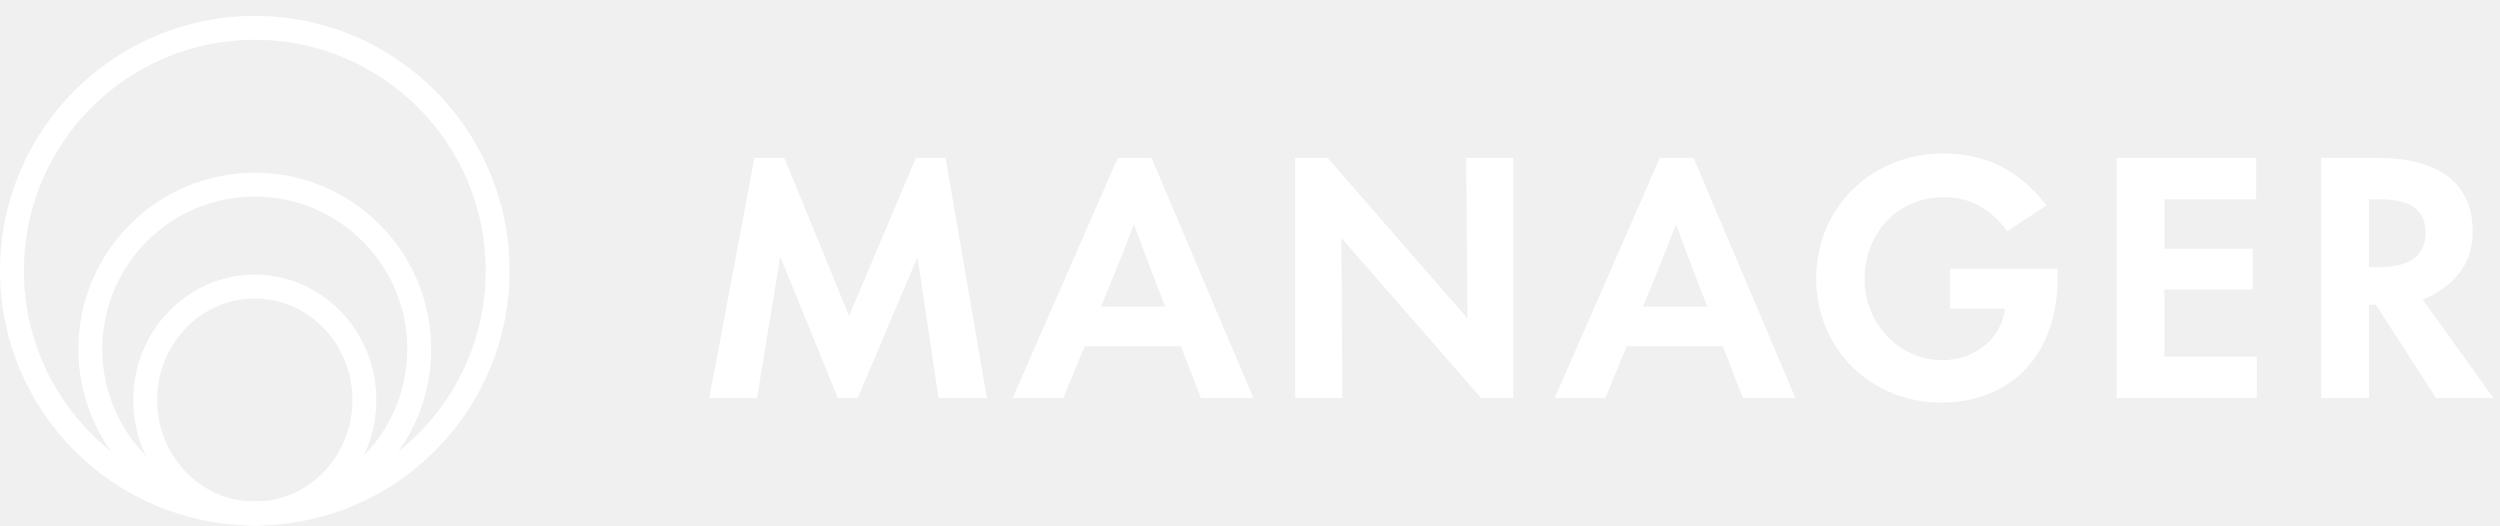
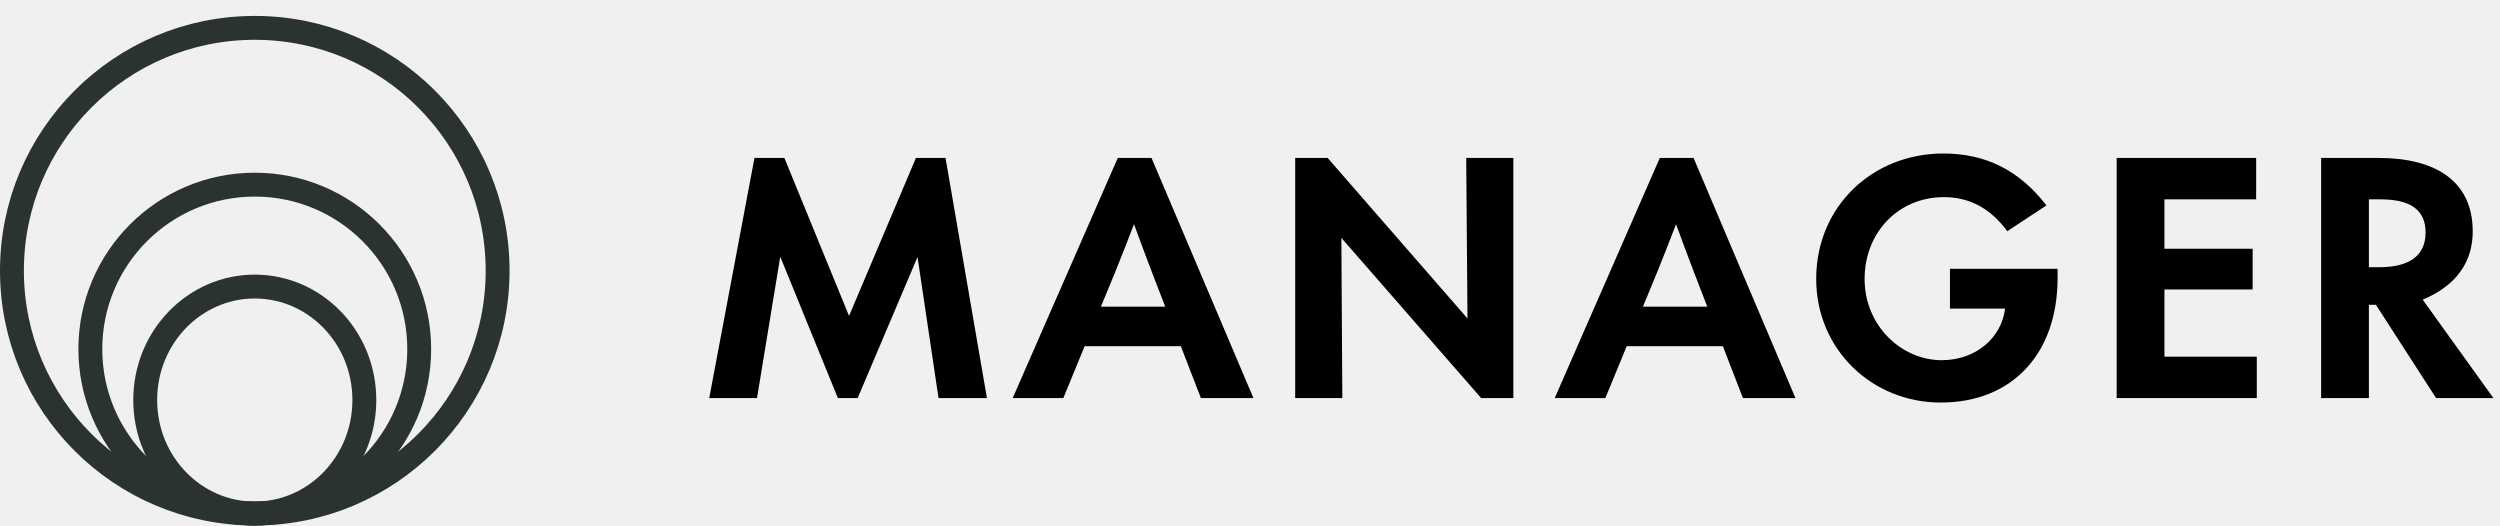
<svg xmlns="http://www.w3.org/2000/svg" width="157" height="33" viewBox="0 0 157 33" fill="none">
-   <path d="M22.881 25.123C22.881 29.082 19.778 32.25 16 32.25C12.222 32.25 9.119 29.082 9.119 25.123C9.119 21.164 12.222 17.996 16 17.996C19.778 17.996 22.881 21.164 22.881 25.123Z" stroke="#FFFFFF" stroke-width="1.5" />
-   <circle cx="16" cy="21.923" r="10.327" stroke="#FFFFFF" stroke-width="1.5" />
-   <circle cx="16" cy="17" r="15.25" stroke="#FFFFFF" stroke-width="1.5" />
-   <path d="M53.86 25L57.62 16.14L58.94 25H61.98L59.38 9.92H57.52L53.32 19.84L49.26 9.92H47.38L44.54 25H47.54L49 16.12L52.62 25H53.86ZM78.716 25L72.316 9.92H70.196L63.596 25H66.776L68.116 21.74H74.156L75.416 25H78.716ZM70.036 17.08C70.436 16.08 70.836 15.08 71.216 14.08C71.576 15.08 71.956 16.08 72.336 17.08L73.176 19.26H69.136L70.036 17.08ZM92.158 20L83.378 9.92H81.338V25H84.298L84.238 14.94L93.018 25H95.038V9.92H92.078L92.158 20ZM112.756 25L106.356 9.92H104.236L97.636 25H100.816L102.156 21.74H108.196L109.456 25H112.756ZM104.076 17.08C104.476 16.08 104.876 15.08 105.256 14.08C105.616 15.08 105.996 16.08 106.376 17.08L107.216 19.26H103.176L104.076 17.08ZM121.877 25.28C126.377 25.28 129.217 22.2 129.217 17.46V16.88H122.457V19.38H125.917V19.4C125.697 21.18 124.117 22.62 121.937 22.62C119.437 22.62 117.097 20.48 117.097 17.52C117.097 14.6 119.217 12.38 122.077 12.38C123.697 12.38 125.017 13.1 126.057 14.52L128.517 12.9C126.757 10.62 124.617 9.64 122.037 9.64C117.617 9.64 114.057 12.94 114.057 17.52C114.057 21.92 117.537 25.28 121.877 25.28ZM141.726 25V22.4H135.926V18.18H141.466V15.62H135.926V12.52H141.686V9.92H132.926V25H141.726ZM152.147 18.82C154.247 17.94 155.287 16.46 155.287 14.54C155.287 11.28 152.827 9.92 149.387 9.92H145.767V25H148.767V19.14H149.207L152.987 25H156.587L152.147 18.82ZM149.507 12.52C151.347 12.52 152.327 13.16 152.327 14.6C152.327 16.1 151.247 16.78 149.427 16.78H148.767V12.52H149.507Z" fill="#FFFFFF" />
+   <path d="M22.881 25.123C22.881 29.082 19.778 32.25 16 32.25C12.222 32.25 9.119 29.082 9.119 25.123C9.119 21.164 12.222 17.996 16 17.996C19.778 17.996 22.881 21.164 22.881 25.123Z" stroke="#2B3330" stroke-width="1.5" />
+   <circle cx="16" cy="21.923" r="10.327" stroke="#2B3330" stroke-width="1.5" />
+   <circle cx="16" cy="17" r="15.25" stroke="#2B3330" stroke-width="1.5" />
+   <path d="M53.86 25L57.62 16.14L58.94 25H61.98L59.38 9.92H57.52L53.32 19.84L49.26 9.92H47.38L44.54 25H47.54L49 16.12L52.62 25H53.86ZM78.716 25L72.316 9.92H70.196L63.596 25H66.776L68.116 21.74H74.156L75.416 25H78.716ZM70.036 17.08C70.436 16.08 70.836 15.08 71.216 14.08C71.576 15.08 71.956 16.08 72.336 17.08L73.176 19.26H69.136L70.036 17.08ZM92.158 20L83.378 9.92H81.338V25H84.298L84.238 14.94L93.018 25H95.038V9.92H92.078L92.158 20ZM112.756 25L106.356 9.92H104.236L97.636 25H100.816L102.156 21.74H108.196L109.456 25H112.756ZM104.076 17.08C104.476 16.08 104.876 15.08 105.256 14.08C105.616 15.08 105.996 16.08 106.376 17.08L107.216 19.26H103.176L104.076 17.08ZM121.877 25.28C126.377 25.28 129.217 22.2 129.217 17.46V16.88H122.457V19.38H125.917V19.4C125.697 21.18 124.117 22.62 121.937 22.62C119.437 22.62 117.097 20.48 117.097 17.52C117.097 14.6 119.217 12.38 122.077 12.38C123.697 12.38 125.017 13.1 126.057 14.52L128.517 12.9C126.757 10.62 124.617 9.64 122.037 9.64C117.617 9.64 114.057 12.94 114.057 17.52C114.057 21.92 117.537 25.28 121.877 25.28ZM141.726 25V22.4H135.926V18.18H141.466V15.62H135.926V12.52H141.686V9.92H132.926V25H141.726ZM152.147 18.82C154.247 17.94 155.287 16.46 155.287 14.54C155.287 11.28 152.827 9.92 149.387 9.92H145.767V25H148.767V19.14H149.207L152.987 25H156.587L152.147 18.82ZM149.507 12.52C151.347 12.52 152.327 13.16 152.327 14.6C152.327 16.1 151.247 16.78 149.427 16.78H148.767V12.52H149.507Z" fill="black" />
</svg>
